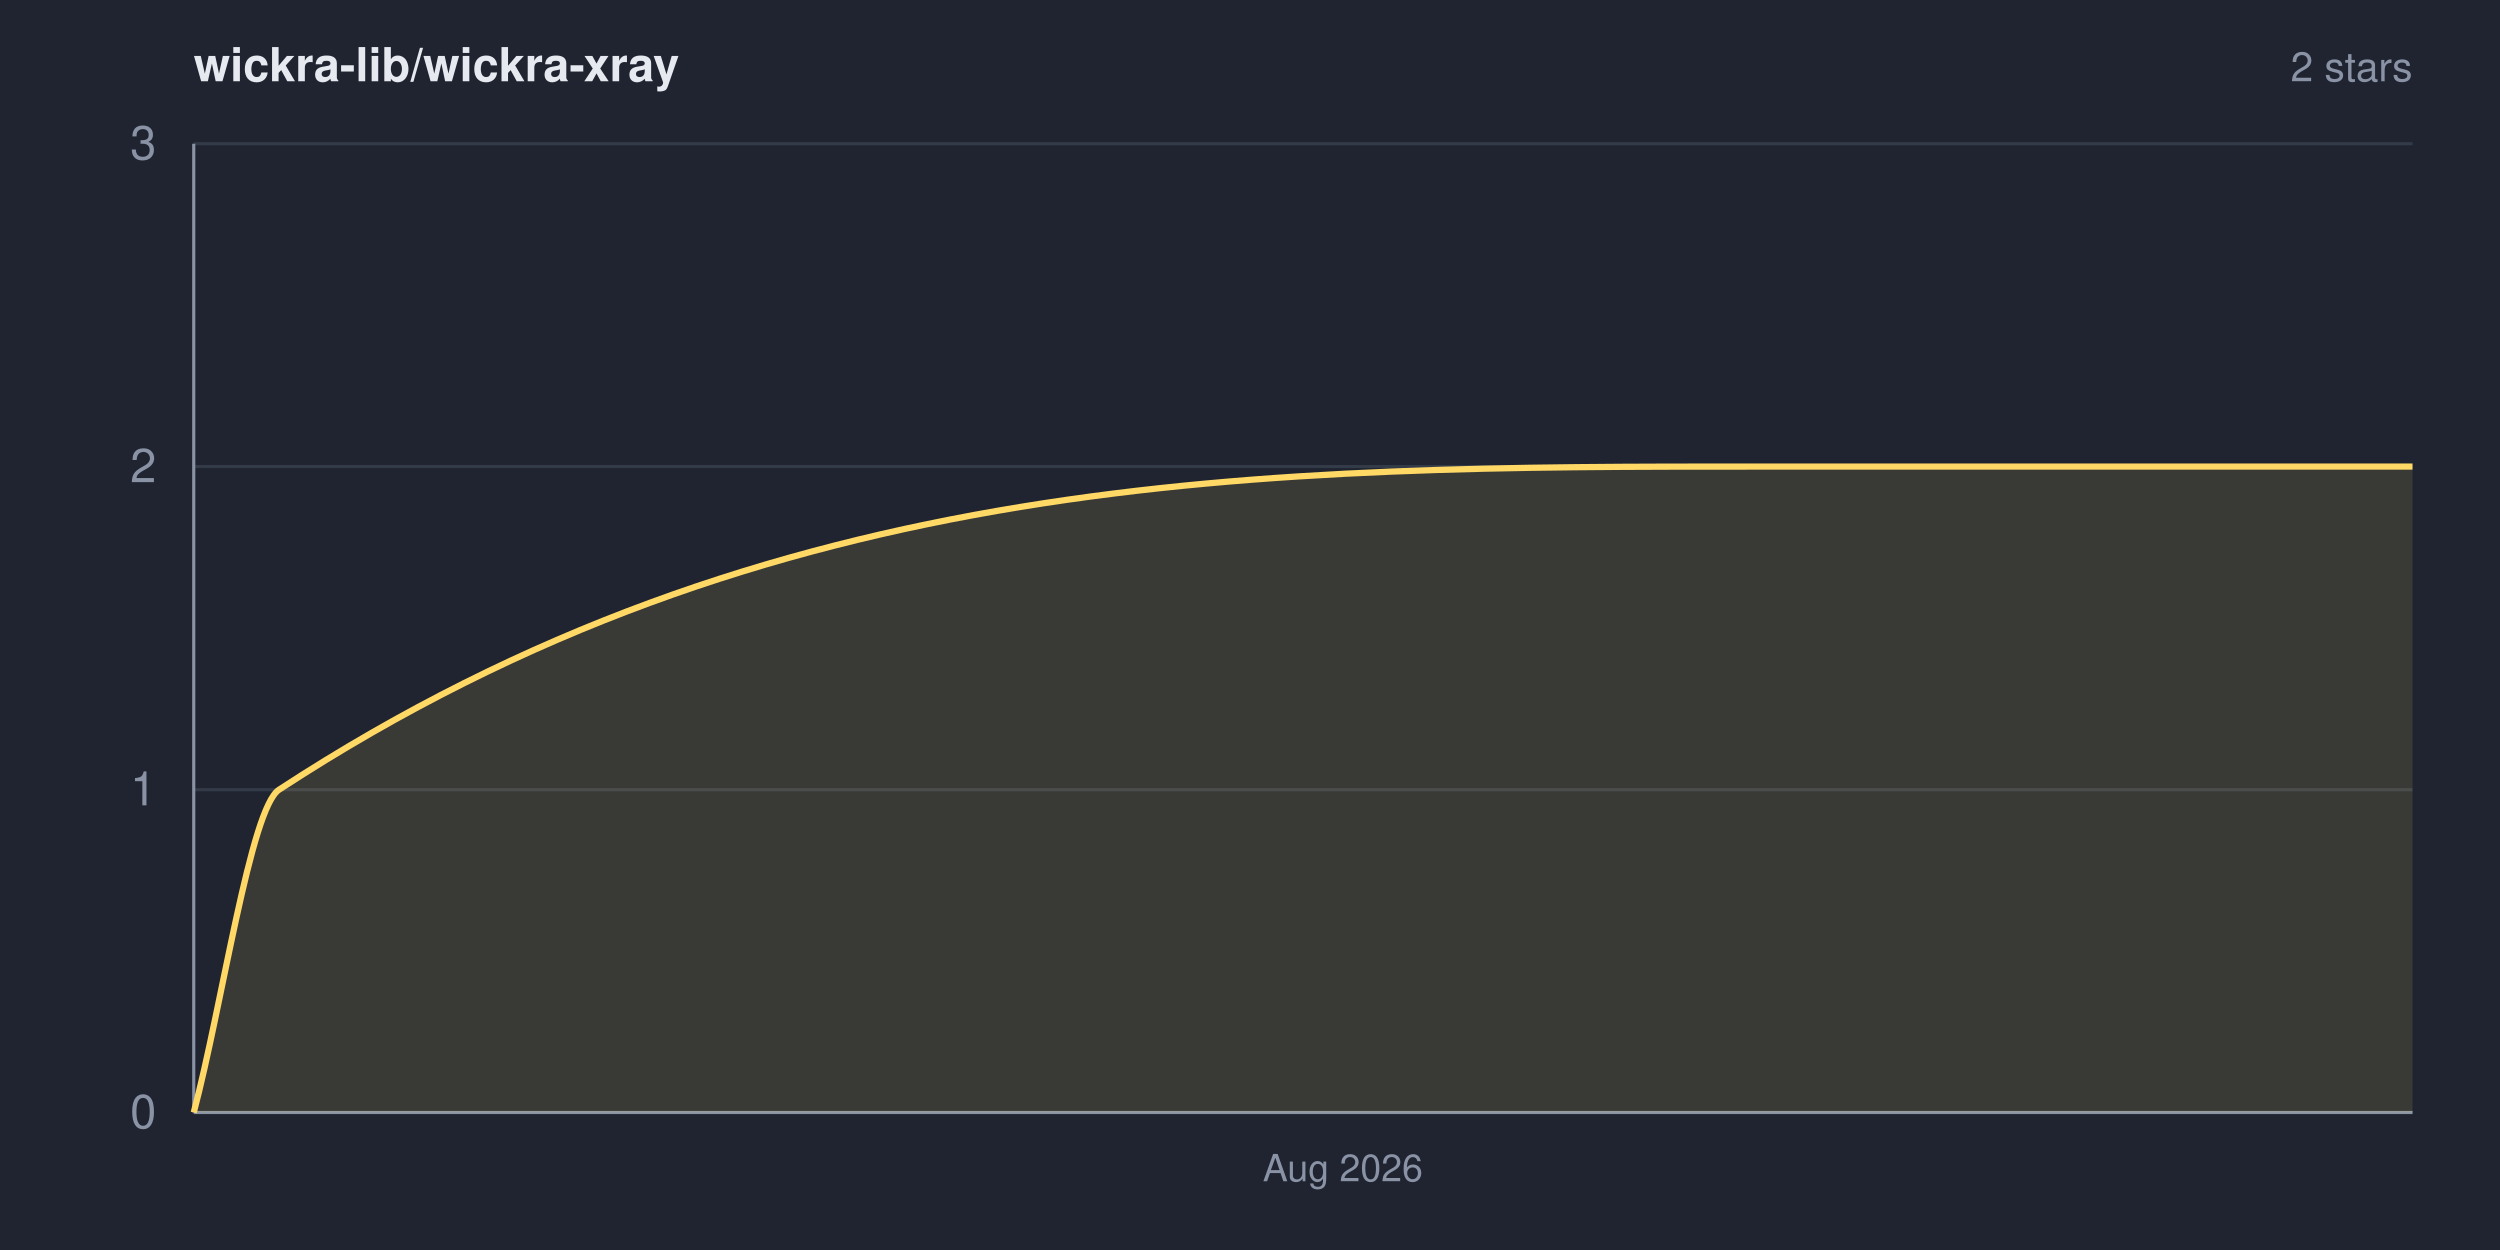
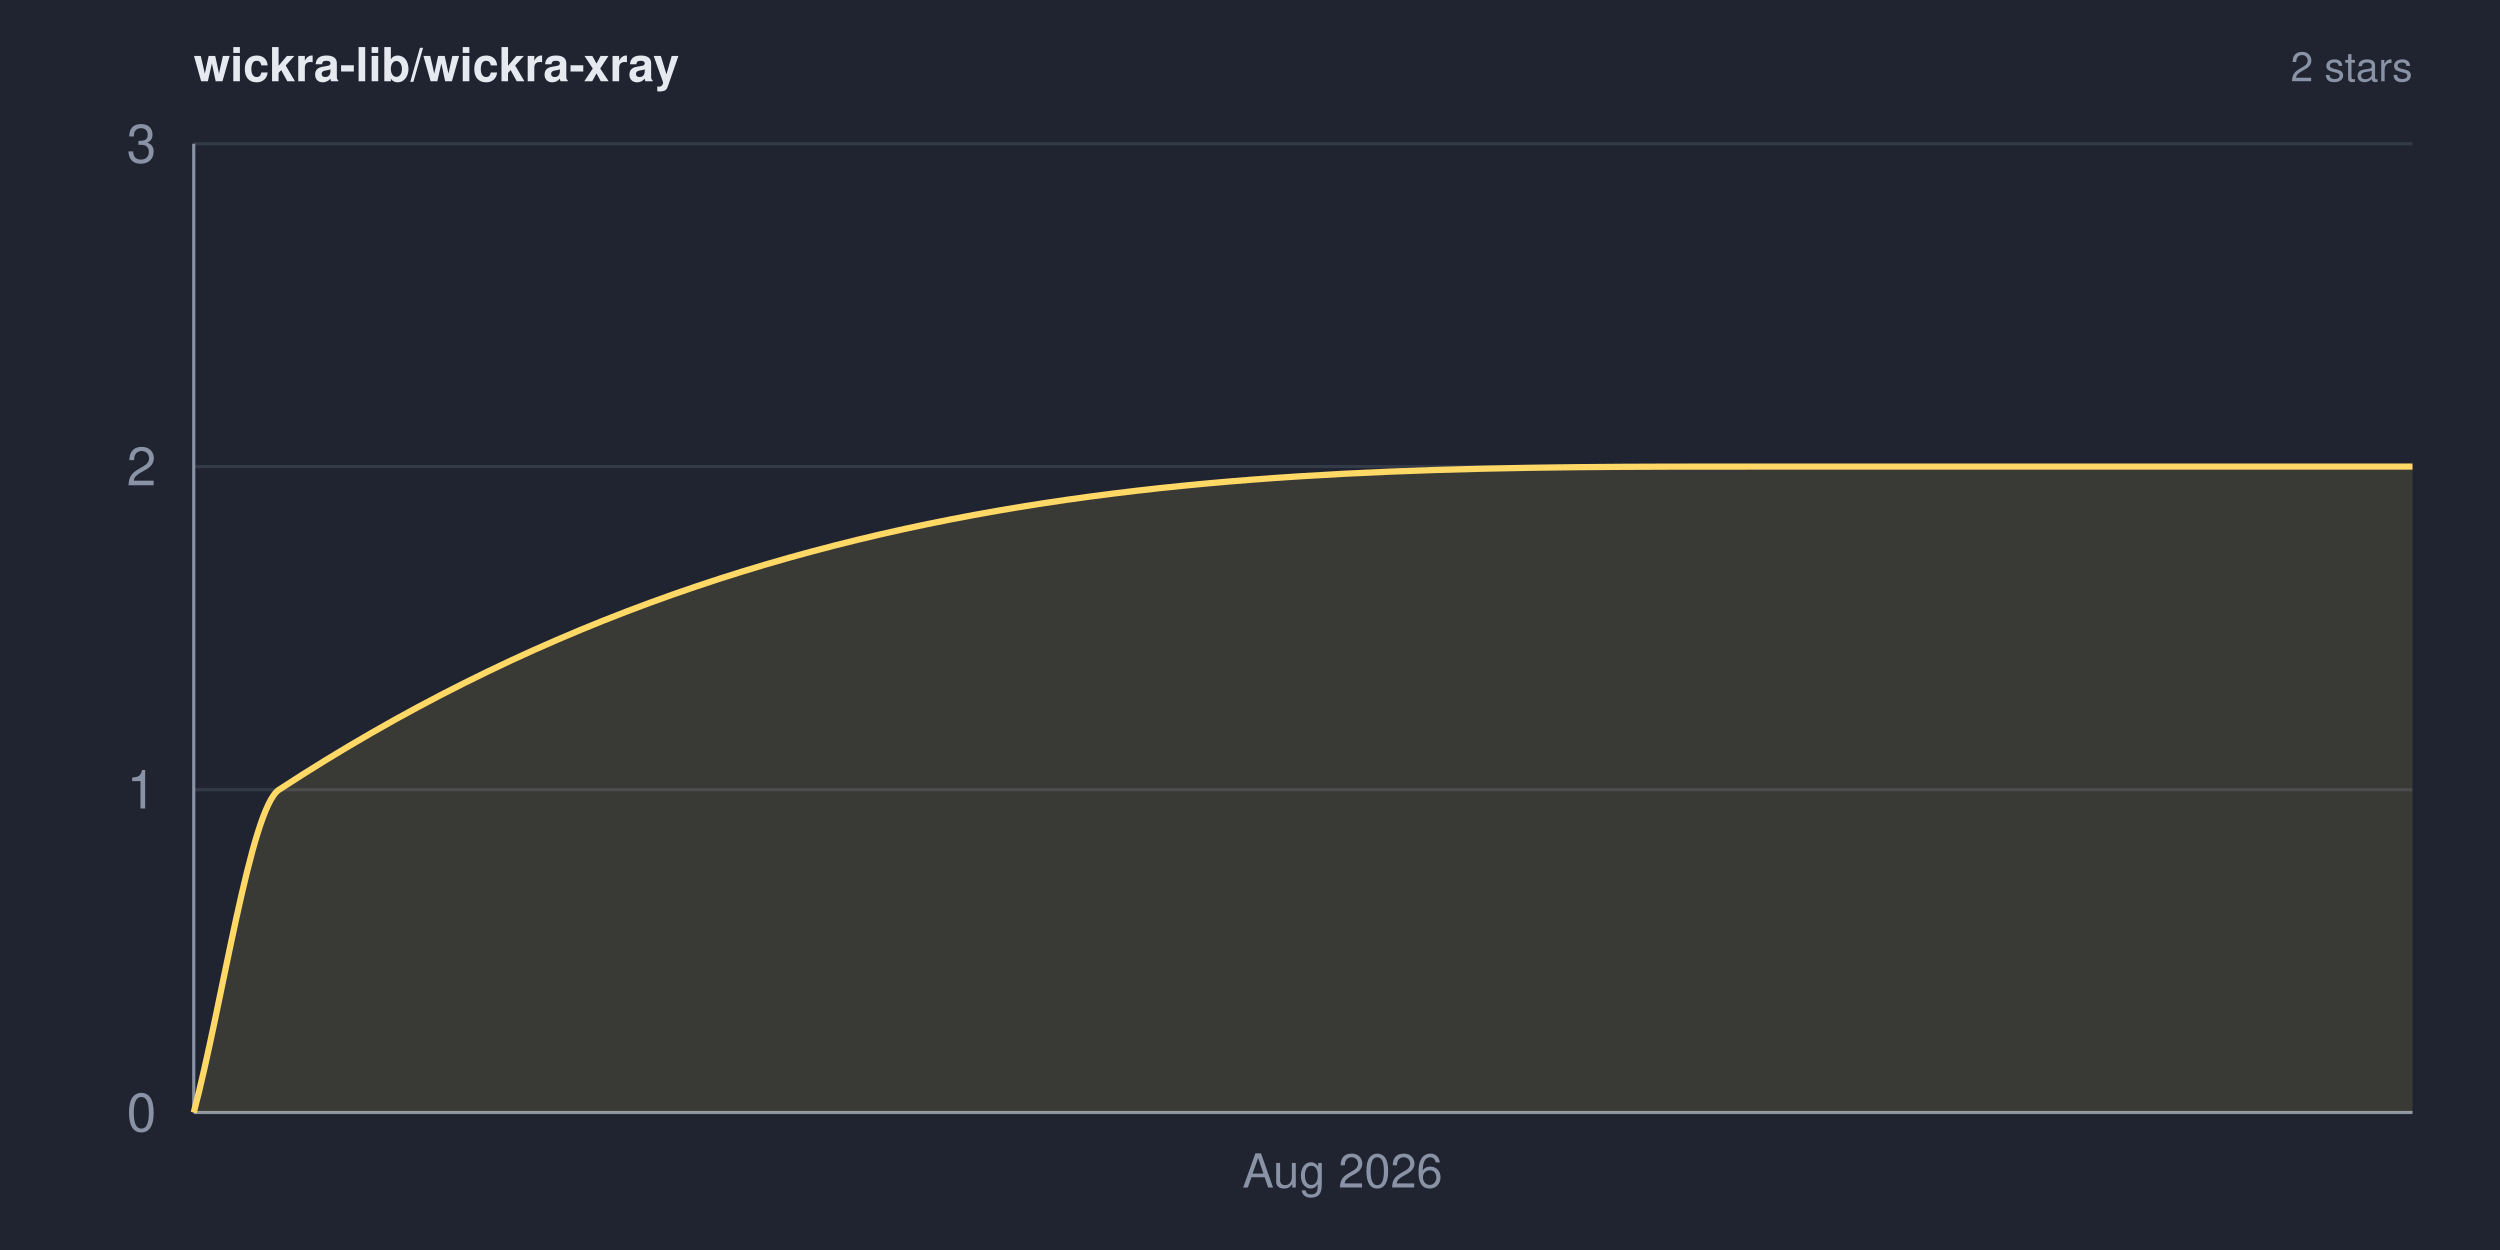
<svg xmlns="http://www.w3.org/2000/svg" width="800" height="400" viewBox="0 0 800 400" role="img" aria-label="wickra-lib/wickra-xray star history">
  <rect width="800" height="400" fill="#1f2430" />
  <text x="62" y="26" fill="#e6e9ef" font-family="system-ui,-apple-system,Segoe UI,Helvetica,Arial,sans-serif" font-size="15" font-weight="600">wickra-lib/wickra-xray</text>
  <text x="772" y="26" fill="#8a93a6" font-family="system-ui,-apple-system,Segoe UI,Helvetica,Arial,sans-serif" font-size="13" text-anchor="end">2 stars</text>
  <g font-family="system-ui,-apple-system,Segoe UI,Helvetica,Arial,sans-serif">
    <line x1="62" y1="356.0" x2="772" y2="356.0" stroke="#333a48" stroke-width="1" />
    <line x1="62" y1="252.7" x2="772" y2="252.7" stroke="#333a48" stroke-width="1" />
    <line x1="62" y1="149.3" x2="772" y2="149.3" stroke="#333a48" stroke-width="1" />
    <line x1="62" y1="46.0" x2="772" y2="46.0" stroke="#333a48" stroke-width="1" />
    <line x1="62" y1="46" x2="62" y2="356" stroke="#8a93a6" stroke-width="1" />
    <line x1="62" y1="356" x2="772" y2="356" stroke="#8a93a6" stroke-width="1" />
-     <path d="M 62.0 356.0 C 71.1 321.6, 80.2 258.6, 89.3 252.7 C 247.4 149.3, 405.6 149.3, 563.7 149.3 C 633.1 149.3, 702.6 149.3, 772.0 149.3 L 772.0 356.0 L 62.0 356.0 Z" fill="#ffd866" fill-opacity="0.12" />
-     <path d="M 62.0 356.0 C 71.1 321.6, 80.2 258.6, 89.3 252.7 C 247.4 149.3, 405.6 149.3, 563.7 149.3 C 633.1 149.3, 702.6 149.3, 772.0 149.3" fill="none" stroke="#ffd866" stroke-width="2" stroke-linejoin="round" />
-     <text x="50" y="361.0" fill="#8a93a6" font-size="15" text-anchor="end">0</text>
-     <text x="50" y="257.7" fill="#8a93a6" font-size="15" text-anchor="end">1</text>
-     <text x="50" y="154.3" fill="#8a93a6" font-size="15" text-anchor="end">2</text>
-     <text x="50" y="51.0" fill="#8a93a6" font-size="15" text-anchor="end">3</text>
-     <text x="429.7" y="378" fill="#8a93a6" font-size="12" text-anchor="middle">Aug 2026</text>
+     <path d="M 62.0 356.0 C 71.1 321.6, 80.2 258.6, 89.3 252.7 C 247.4 149.3, 405.5 149.3, 563.6 149.3 C 633.1 149.3, 702.5 149.3, 772.0 149.3 L 772.0 356.0 L 62.0 356.0 Z" fill="#ffd866" fill-opacity="0.12" />
+     <path d="M 62.0 356.0 C 71.1 321.6, 80.2 258.6, 89.3 252.7 C 247.4 149.3, 405.5 149.3, 563.6 149.3 C 633.1 149.3, 702.5 149.3, 772.0 149.3" fill="none" stroke="#ffd866" stroke-width="2" stroke-linejoin="round" />
+     <text x="50" y="362.0" fill="#8a93a6" font-size="17" text-anchor="end">0</text>
+     <text x="50" y="258.7" fill="#8a93a6" font-size="17" text-anchor="end">1</text>
+     <text x="50" y="155.3" fill="#8a93a6" font-size="17" text-anchor="end">2</text>
+     <text x="50" y="52.0" fill="#8a93a6" font-size="17" text-anchor="end">3</text>
+     <text x="429.6" y="380" fill="#8a93a6" font-size="15" text-anchor="middle">Aug 2026</text>
  </g>
</svg>
